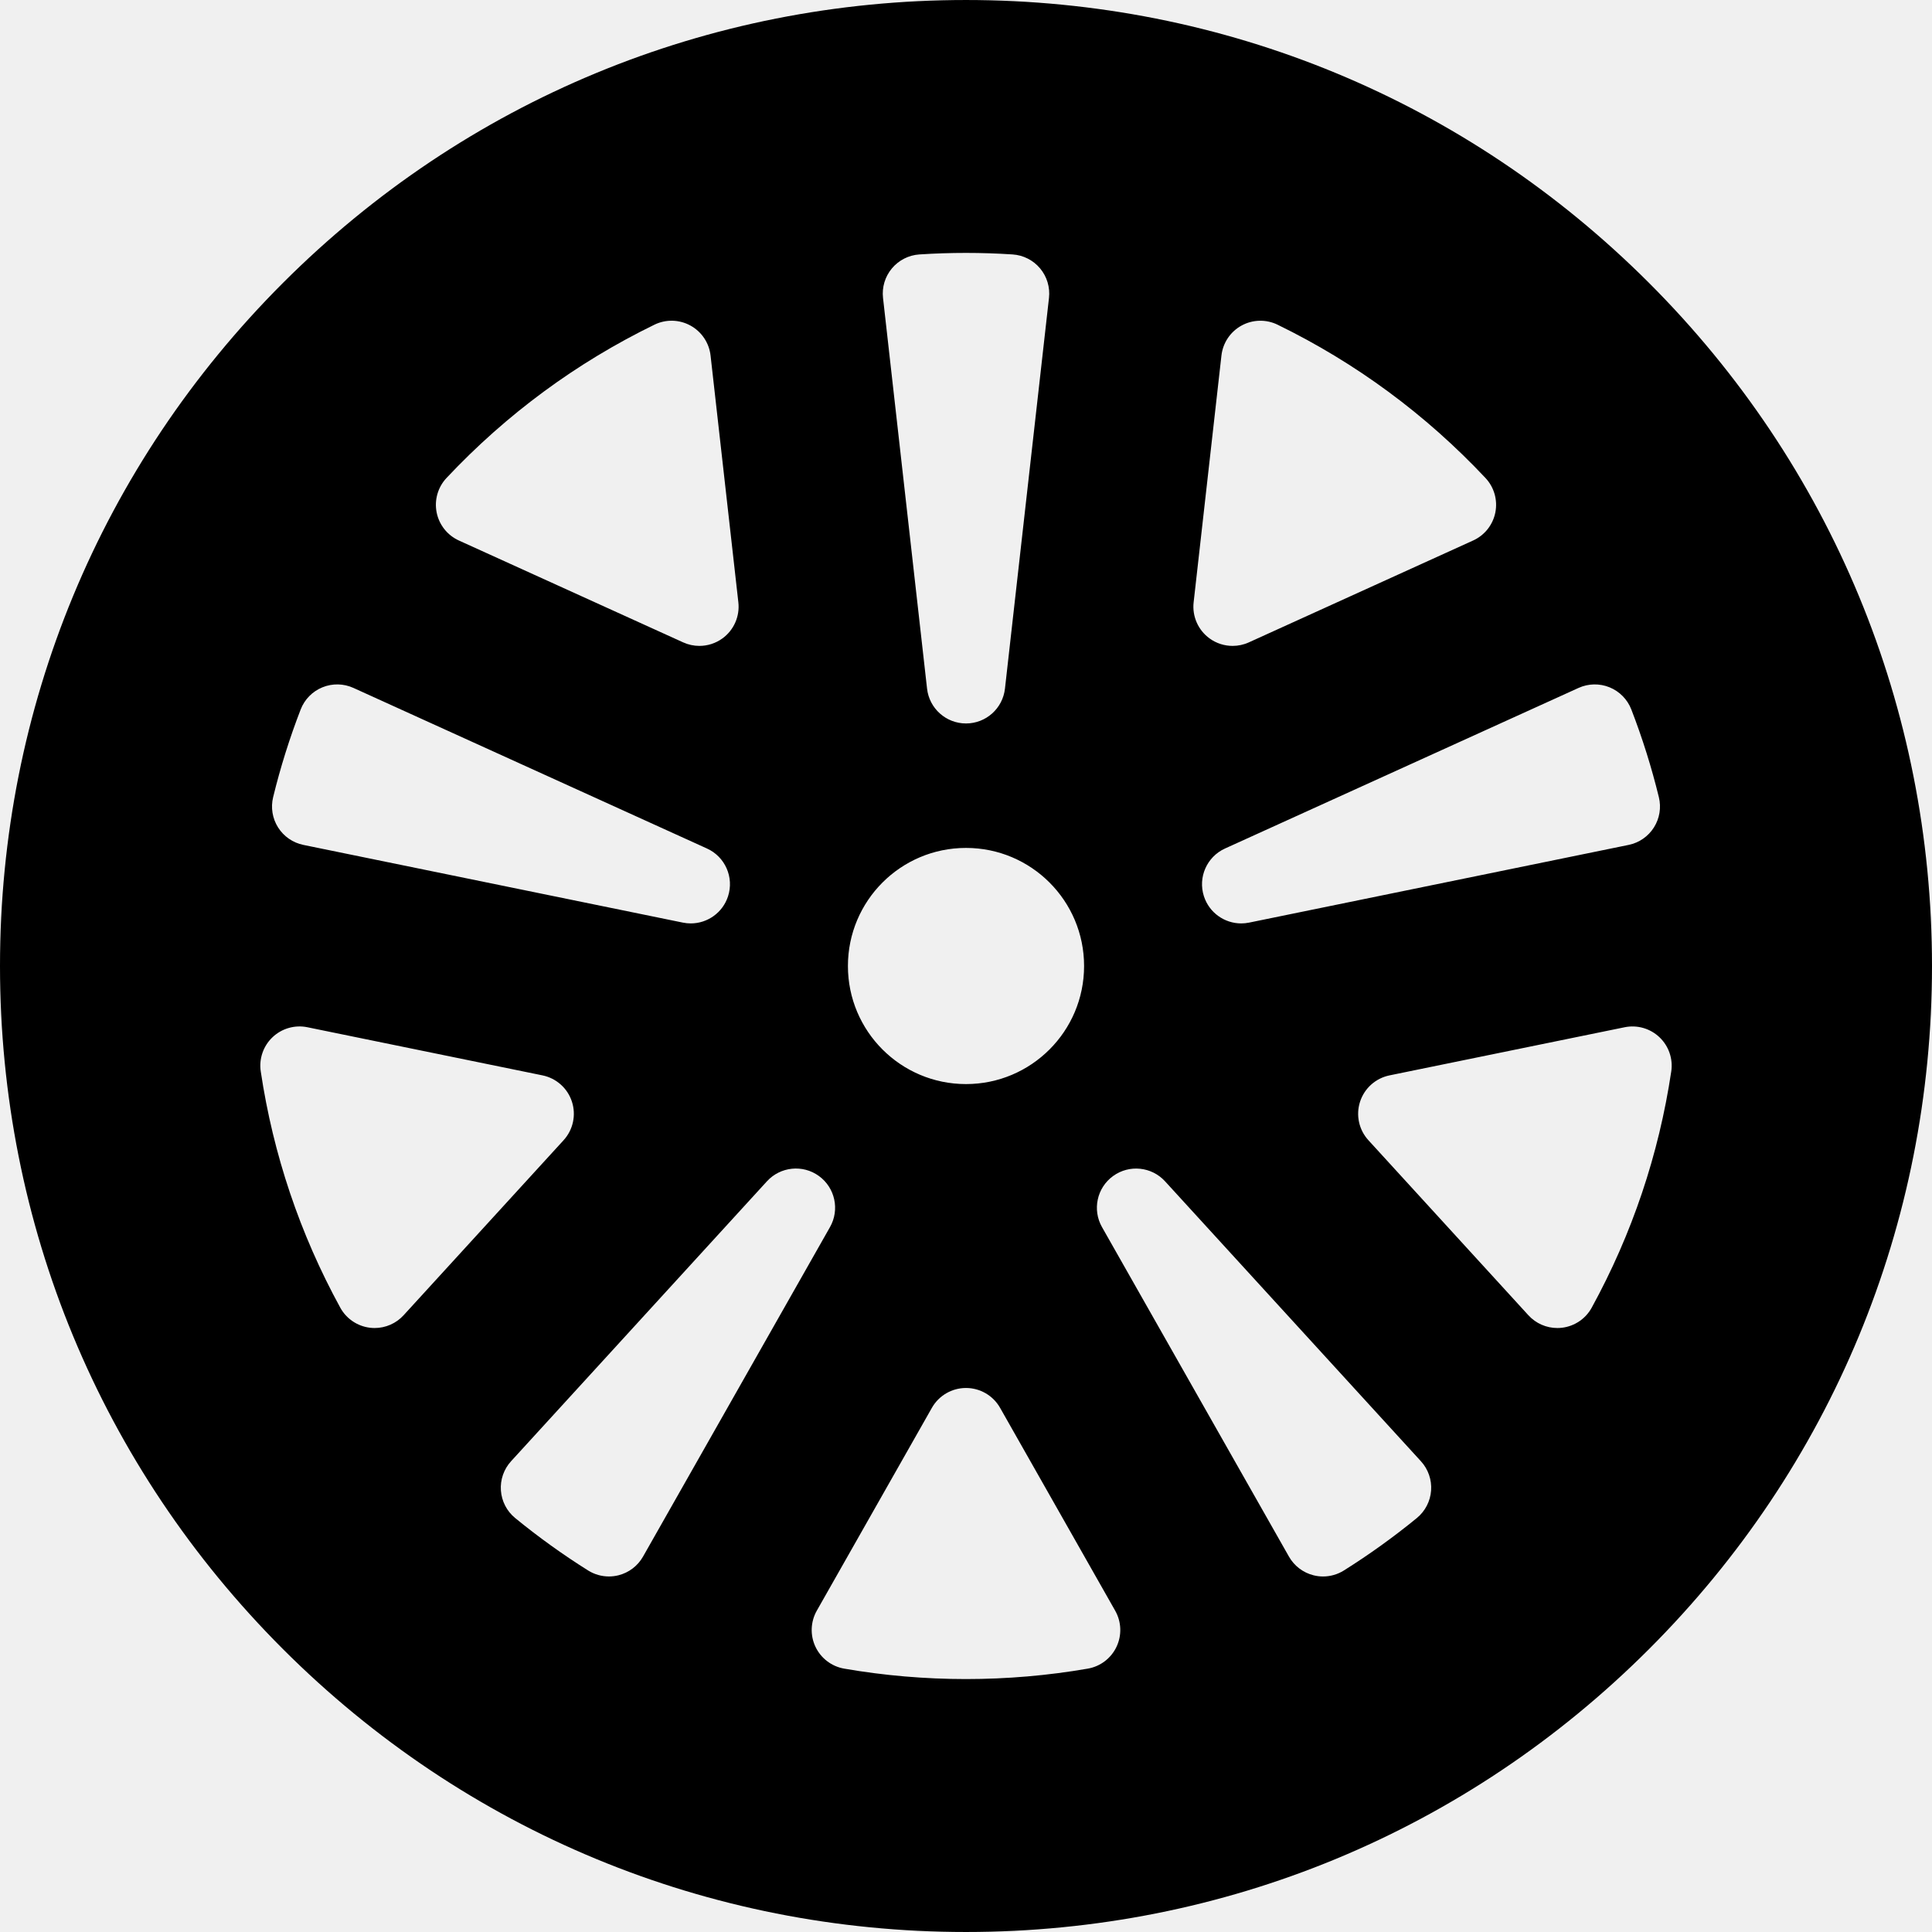
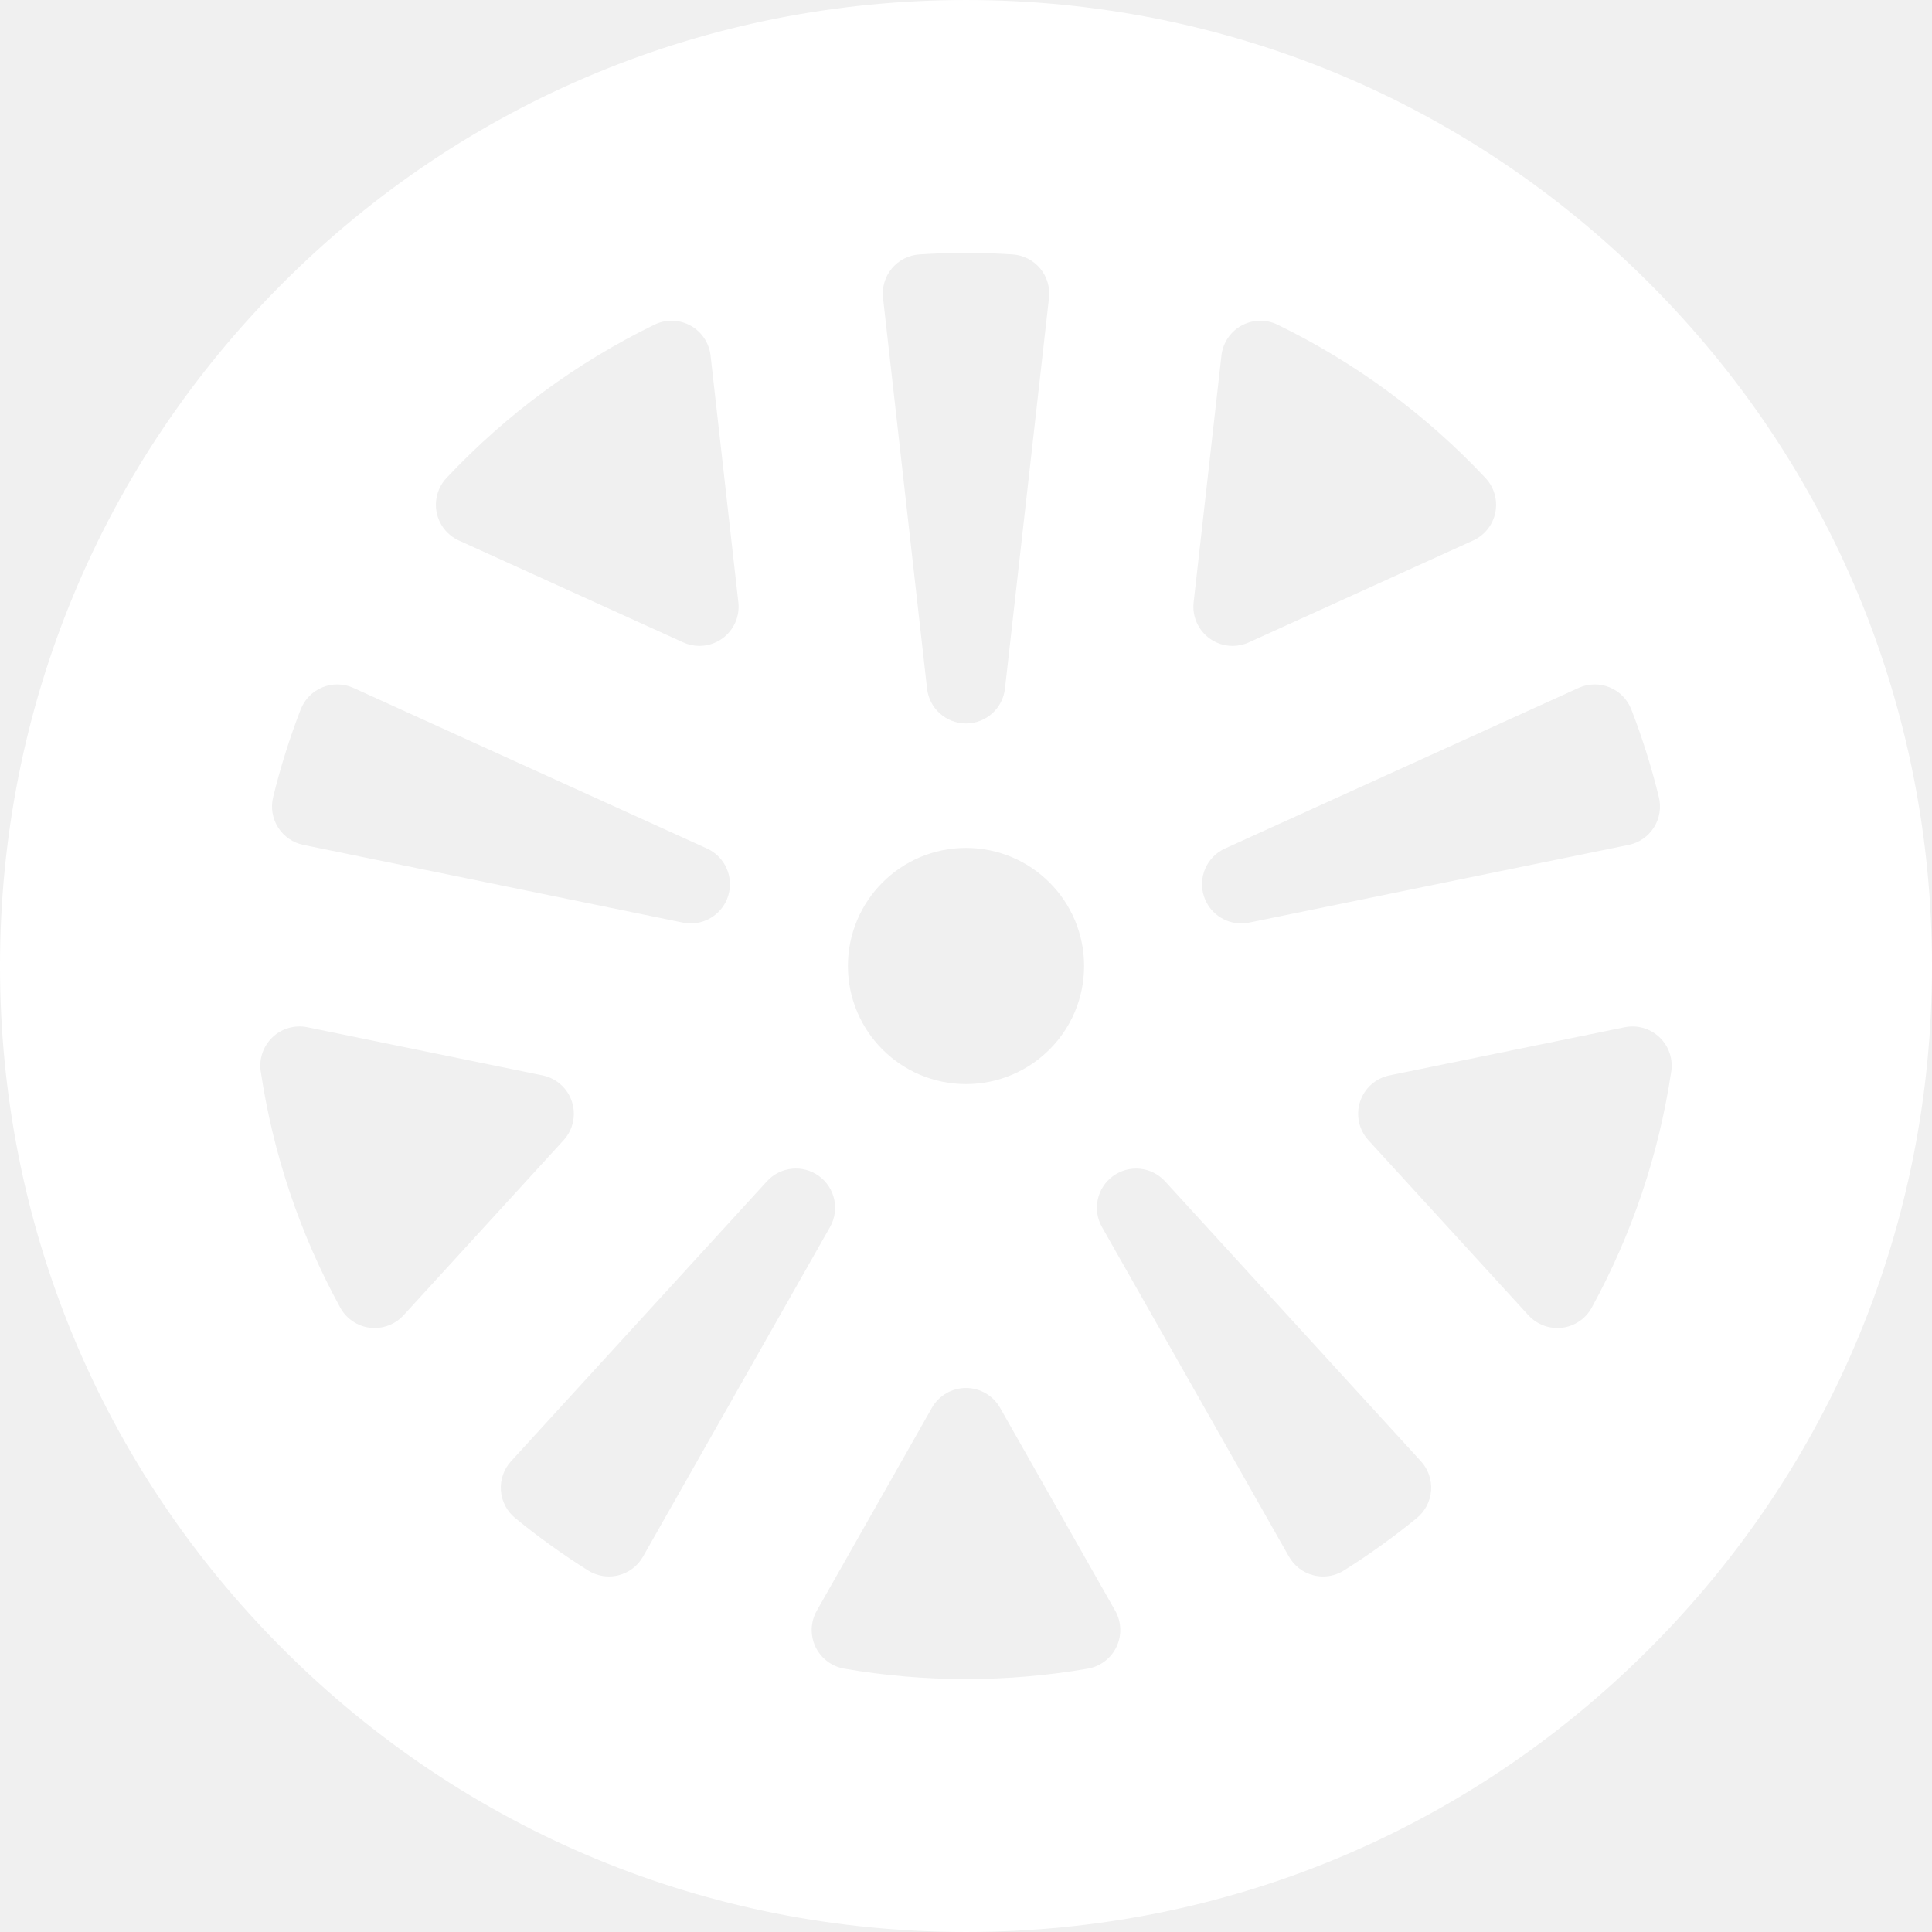
- <svg xmlns="http://www.w3.org/2000/svg" fill="#000000" version="1.1" id="Capa_1" width="800px" height="800px" viewBox="0 0 381.592 381.592" xml:space="preserve">
+ <svg xmlns="http://www.w3.org/2000/svg" fill="#FFFFFF" version="1.1" id="Capa_1" width="800px" height="800px" viewBox="0 0 381.592 381.592" xml:space="preserve">
  <g>
    <path d="M325.707,55.884c-36.035-36.036-83.949-55.883-134.91-55.883c-50.965,0-98.877,19.847-134.914,55.883   C19.848,91.921,0,139.833,0,190.796s19.848,98.876,55.883,134.913c36.037,36.035,83.949,55.882,134.914,55.882   c50.961,0,98.875-19.847,134.91-55.882c36.037-36.036,55.885-83.95,55.885-134.913S361.744,91.921,325.707,55.884z M317.91,135.754   c1.975,0.805,3.526,2.388,4.297,4.375c2.178,5.634,4.008,11.463,5.438,17.328c0.5,2.043,0.146,4.203-0.981,5.979   c-1.125,1.777-2.926,3.02-4.986,3.442l-74.967,15.349c-0.523,0.106-1.045,0.158-1.562,0.158c-3.29,0-6.305-2.109-7.358-5.352   c-1.218-3.748,0.573-7.813,4.162-9.443l69.83-31.718C313.723,134.991,315.939,134.949,317.91,135.754z M235.756,118.963   l5.492-48.738c0.281-2.5,1.762-4.708,3.965-5.919c2.207-1.212,4.863-1.276,7.123-0.174c15.441,7.527,29.254,17.712,41.059,30.271   c1.711,1.82,2.439,4.353,1.955,6.803c-0.483,2.452-2.119,4.518-4.395,5.551l-44.301,20.123c-1.023,0.465-2.117,0.693-3.203,0.693   c-1.609,0-3.205-0.501-4.551-1.479C236.645,124.456,235.443,121.732,235.756,118.963z M176.16,53.011   c1.359-1.624,3.324-2.62,5.436-2.758c6.113-0.4,12.287-0.4,18.4,0c2.111,0.138,4.076,1.134,5.436,2.758   c1.357,1.624,1.992,3.732,1.754,5.836l-8.695,77.167c-0.44,3.917-3.752,6.877-7.692,6.877c-3.943,0-7.254-2.96-7.695-6.877   l-8.697-77.167C174.168,56.744,174.803,54.635,176.16,53.011z M190.797,167.474c12.879,0,23.322,10.442,23.322,23.322   s-10.443,23.322-23.322,23.322c-12.881,0-23.322-10.442-23.322-23.322S177.916,167.474,190.797,167.474z M88.195,94.401   C100,81.842,113.814,71.657,129.256,64.13c2.258-1.103,4.918-1.038,7.121,0.175c2.205,1.212,3.686,3.418,3.967,5.918l5.49,48.739   c0.313,2.769-0.887,5.493-3.141,7.131c-1.348,0.978-2.945,1.479-4.555,1.479c-1.086,0-2.178-0.229-3.201-0.693l-44.303-20.123   c-2.273-1.034-3.91-3.1-4.395-5.551C85.758,98.755,86.484,96.221,88.195,94.401z M53.945,157.457   c1.43-5.863,3.26-11.693,5.441-17.329c0.768-1.987,2.322-3.569,4.295-4.375c1.971-0.805,4.188-0.763,6.129,0.12l69.824,31.716   c3.588,1.63,5.381,5.695,4.162,9.443c-1.053,3.241-4.066,5.352-7.359,5.352c-0.516,0-1.037-0.051-1.559-0.158l-74.963-15.348   c-2.061-0.422-3.861-1.664-4.988-3.441C53.803,161.66,53.447,159.502,53.945,157.457z M73.998,262.299   c-0.307,0-0.615-0.019-0.926-0.055c-2.48-0.298-4.664-1.777-5.867-3.97c-7.967-14.554-13.252-30.248-15.703-46.651   c-0.375-2.5,0.496-5.025,2.33-6.765c1.836-1.739,4.408-2.475,6.881-1.967l46.438,9.508c2.73,0.559,4.951,2.541,5.811,5.192   c0.861,2.651,0.232,5.562-1.648,7.617l-31.598,34.569C78.238,261.396,76.158,262.299,73.998,262.299z M122.166,311.134   c-0.625,0.157-1.262,0.235-1.895,0.235c-1.443,0-2.873-0.404-4.117-1.185c-4.988-3.132-9.834-6.615-14.402-10.354   c-1.646-1.348-2.666-3.312-2.818-5.434c-0.154-2.123,0.572-4.213,2.006-5.785l50.543-55.295c2.66-2.907,7.08-3.356,10.268-1.039   c3.189,2.315,4.129,6.658,2.184,10.086l-36.928,65.08C125.963,309.285,124.215,310.616,122.166,311.134z M220.527,325.256   c-1.078,2.278-3.197,3.892-5.683,4.319c-7.889,1.367-15.979,2.059-24.051,2.059s-16.162-0.691-24.051-2.059   c-2.482-0.43-4.602-2.041-5.68-4.319c-1.076-2.278-0.979-4.938,0.266-7.132l22.73-40.061c1.375-2.424,3.947-3.922,6.736-3.922   c2.787,0,5.357,1.498,6.734,3.922l22.729,40.061C221.506,320.317,221.604,322.978,220.527,325.256z M282.658,294.399   c-0.154,2.121-1.175,4.086-2.82,5.434c-4.57,3.74-9.416,7.222-14.402,10.352c-1.243,0.781-2.674,1.187-4.114,1.187   c-0.636,0-1.271-0.078-1.896-0.236c-2.049-0.516-3.799-1.849-4.842-3.687l-36.926-65.08c-1.945-3.428-1.006-7.771,2.184-10.086   c3.189-2.318,7.607-1.868,10.268,1.039l50.542,55.295C282.086,290.187,282.812,292.276,282.658,294.399z M314.385,258.274   c-1.199,2.193-3.385,3.672-5.867,3.971c-0.309,0.037-0.616,0.055-0.926,0.055c-2.16,0-4.238-0.904-5.715-2.52l-31.598-34.569   c-1.882-2.058-2.513-4.968-1.65-7.618c0.861-2.65,3.082-4.634,5.813-5.193l46.436-9.506c2.479-0.508,5.045,0.228,6.881,1.967   c1.836,1.738,2.707,4.264,2.332,6.765C327.637,228.026,322.354,243.722,314.385,258.274z" />
  </g>
</svg>
